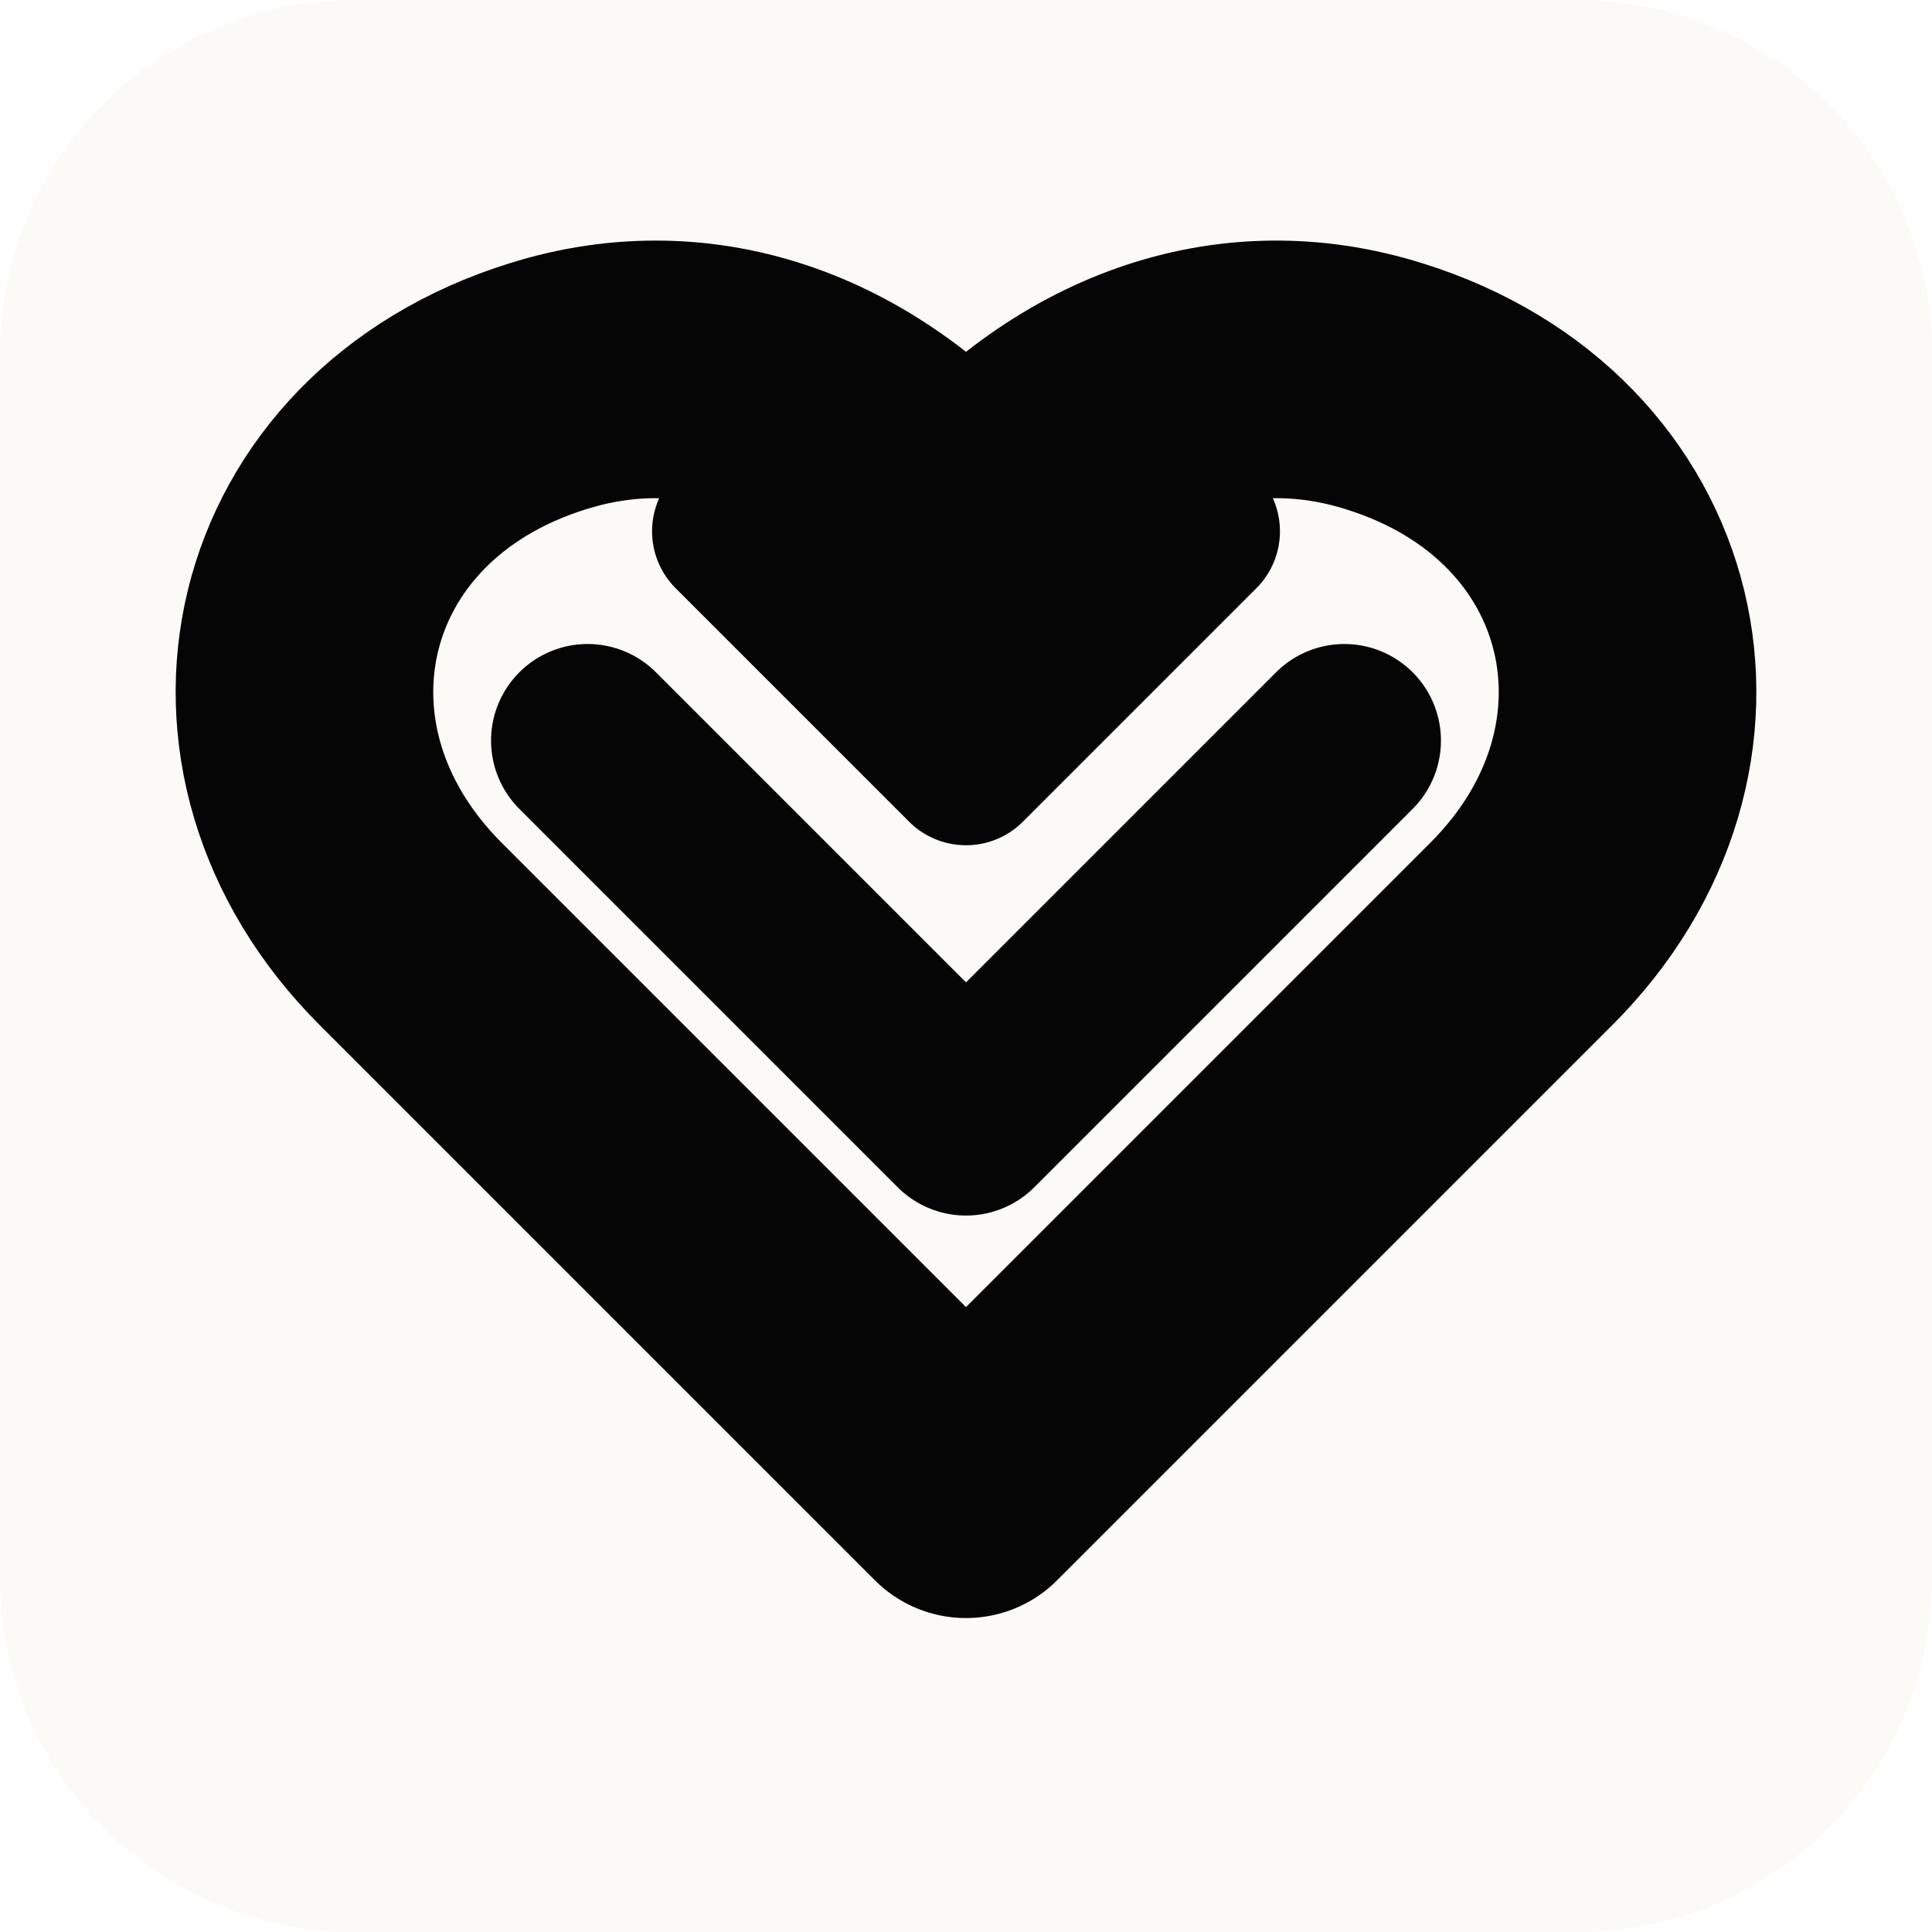
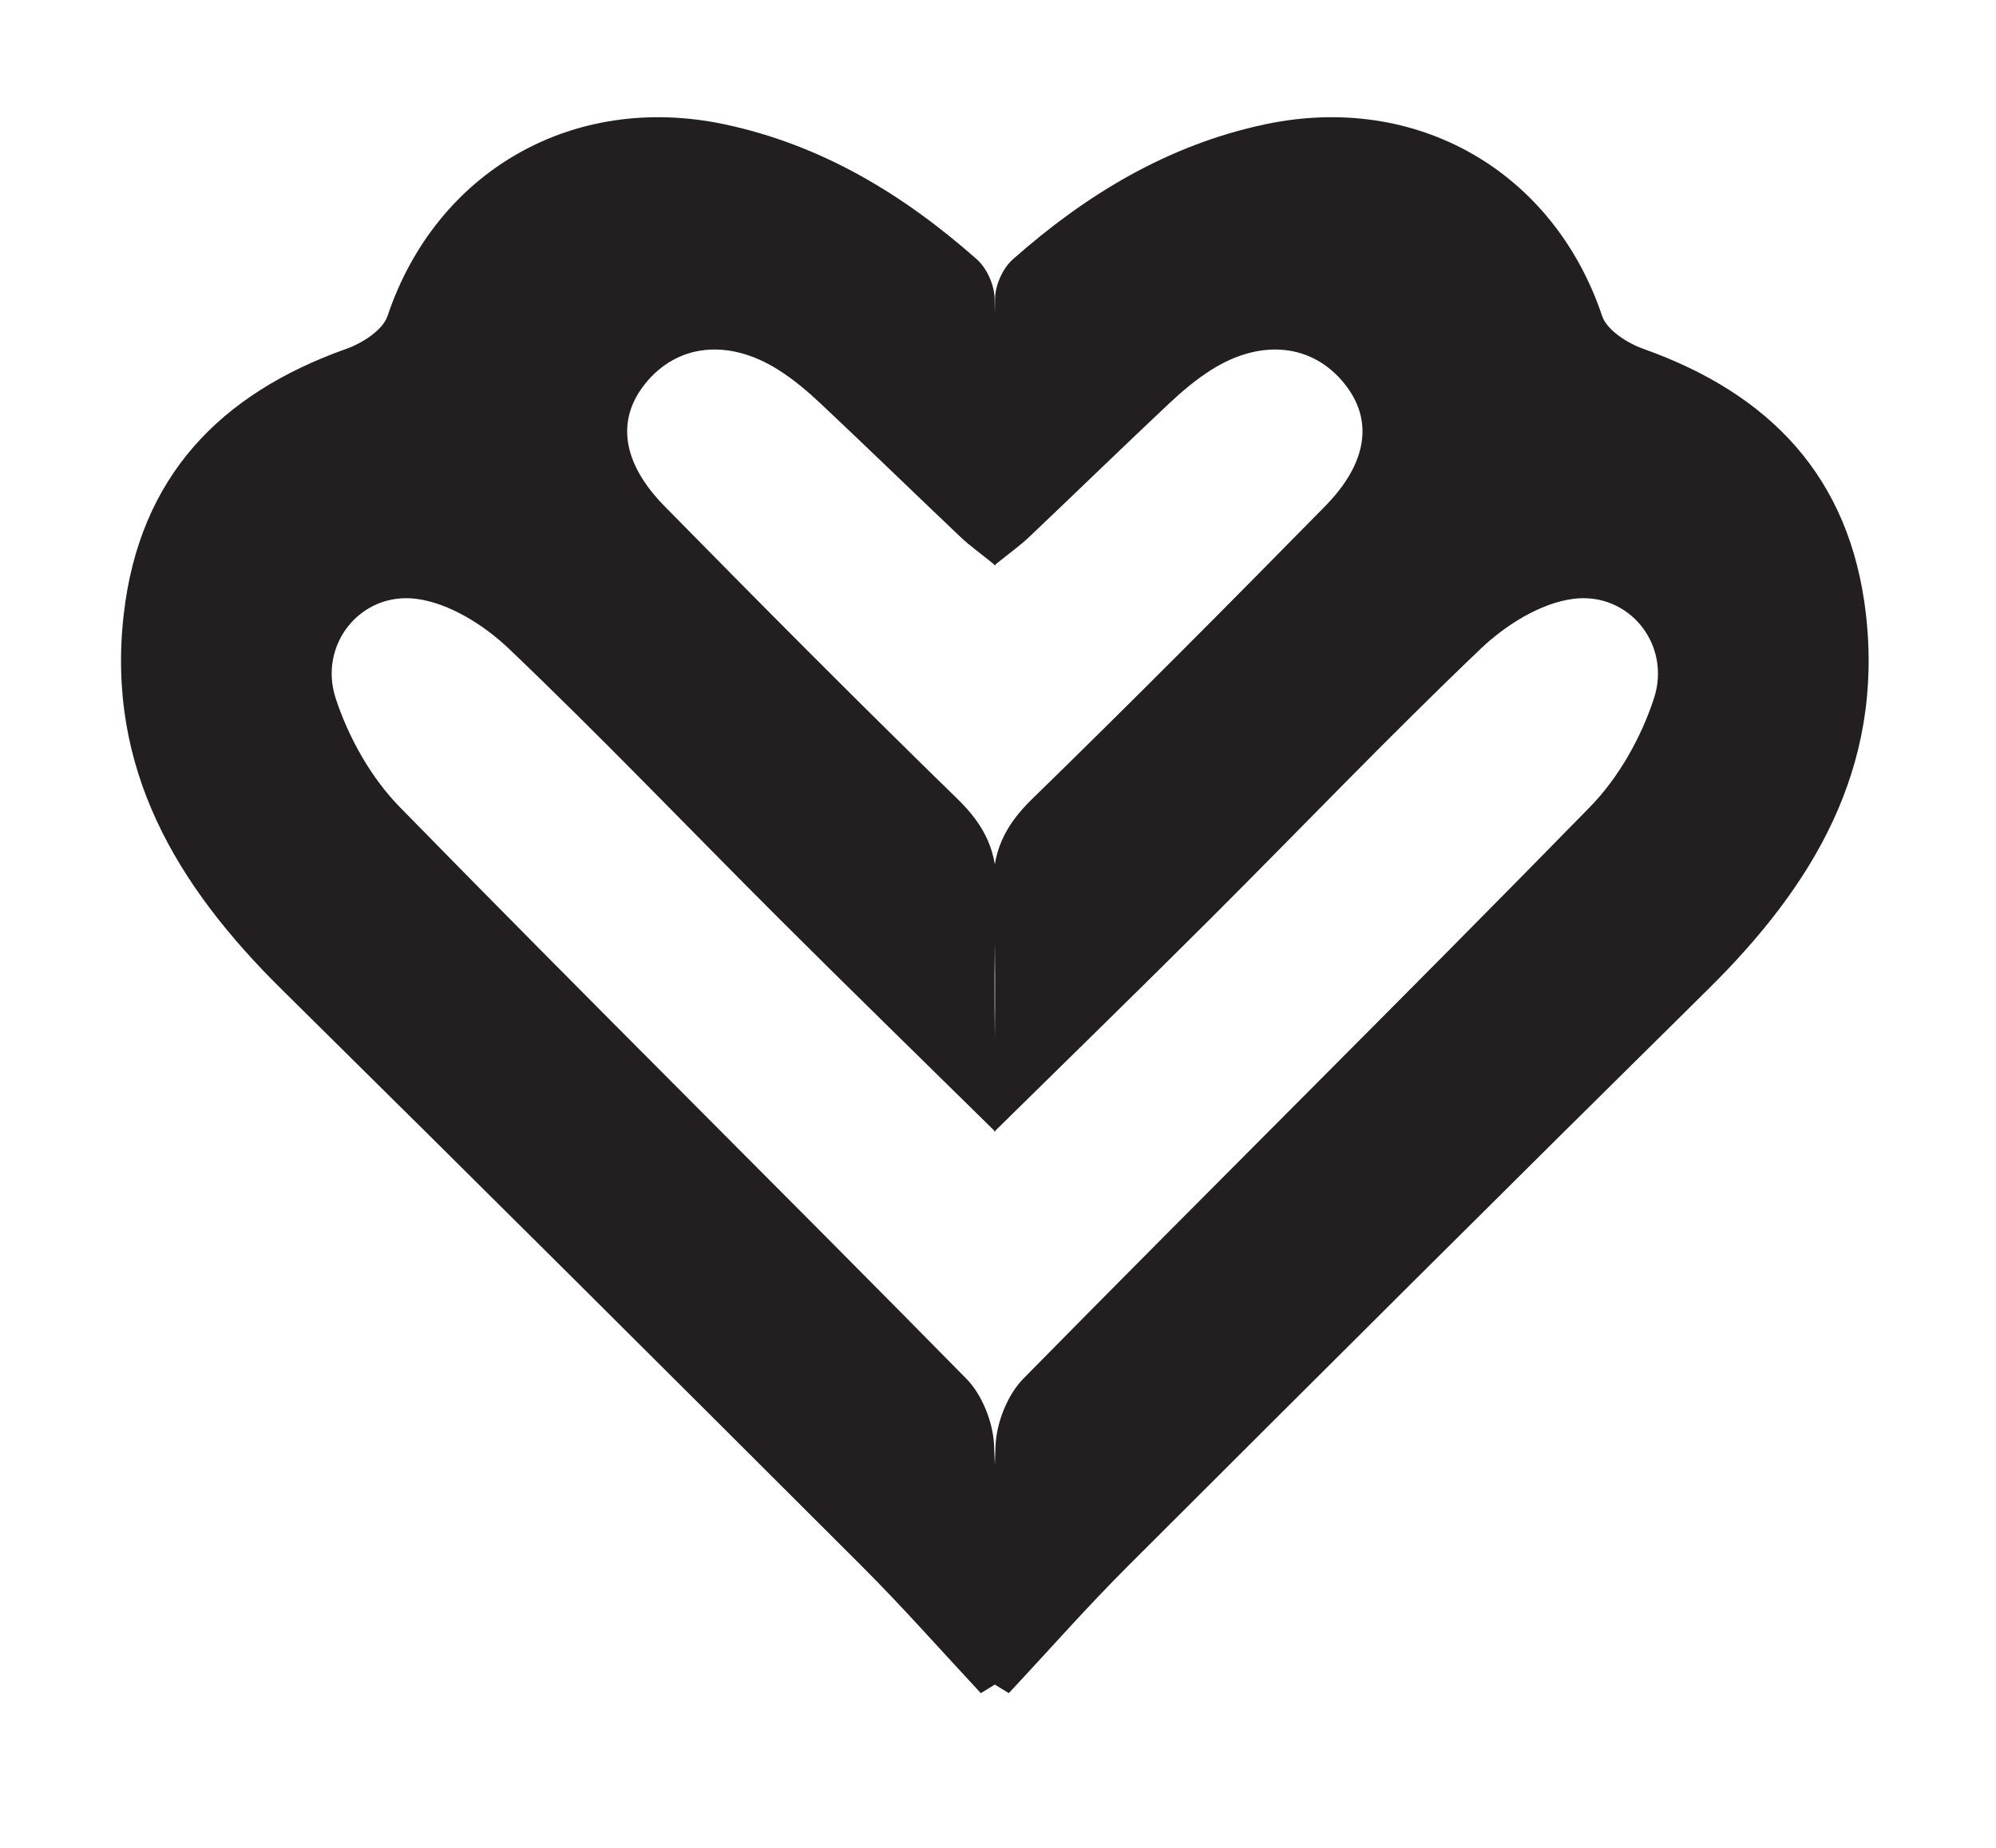
- <svg xmlns="http://www.w3.org/2000/svg" viewBox="0 0 240 240" role="img" aria-labelledby="title desc">
-   <rect width="240" height="240" rx="44" fill="#fbfaf7" />
-   <path d="M120 185 51 116c-23-23-15-58 17-68 19-6 38 1 52 18 14-17 33-24 52-18 32 10 40 45 17 68l-69 69Z" fill="none" stroke="#050505" stroke-linecap="round" stroke-linejoin="round" stroke-width="32" />
-   <path d="M73 92 120 139l47-47" fill="none" stroke="#050505" stroke-linecap="round" stroke-linejoin="round" stroke-width="24" />
-   <path d="M91 66 120 95l29-29" fill="none" stroke="#050505" stroke-linecap="round" stroke-linejoin="round" stroke-width="20" />
+ <svg xmlns="http://www.w3.org/2000/svg" viewBox="1060 360 540 500">
+   <path fill-rule="nonzero" fill="rgb(13.73%, 12.16%, 12.549%)" fill-opacity="1" d="M 1325.355 818.141 C 1314.68 806.703 1304.328 794.941 1293.266 783.887 C 1241.031 731.695 1188.727 679.57 1136.184 627.691 C 1107.793 599.656 1088.684 567.961 1093.48 526.188 C 1097.734 489.09 1119.434 466.566 1153.707 454.387 C 1158.023 452.852 1163.555 449.336 1164.84 445.5 C 1177.988 406.371 1214.977 384.945 1256.02 393.637 C 1282.293 399.203 1304.496 412.652 1324.316 430.211 C 1326.988 432.578 1329.02 437.152 1329.082 440.742 C 1329.504 463.949 1329.301 487.164 1329.301 513 C 1325.082 509.586 1322.34 507.656 1319.93 505.371 C 1307.293 493.379 1294.805 481.227 1282.113 469.289 C 1278.512 465.898 1274.66 462.637 1270.48 460.012 C 1256.98 451.535 1243.219 453.109 1234.617 463.738 C 1226.734 473.477 1228.141 485.117 1239.828 497.016 C 1265.992 523.648 1292.312 550.137 1319.051 576.188 C 1326.406 583.359 1329.988 590.523 1329.539 601.082 C 1328.66 621.621 1329.281 642.227 1329.281 666.219 C 1308.18 645.441 1289.348 627.105 1270.75 608.535 C 1246.383 584.207 1222.59 559.289 1197.684 535.535 C 1190.969 529.133 1181.48 523.164 1172.621 522.035 C 1157.527 520.109 1146.07 534.465 1150.82 548.965 C 1154.297 559.574 1160.367 570.414 1168.137 578.359 C 1218.879 630.27 1270.527 681.293 1321.43 733.047 C 1325.73 737.418 1328.688 744.934 1328.949 751.133 C 1329.855 772.629 1329.297 794.191 1329.297 815.73 C 1327.984 816.531 1326.672 817.336 1325.355 818.141 " />
+   <path fill-rule="nonzero" fill="rgb(13.73%, 12.16%, 12.549%)" fill-opacity="1" d="M 1332.93 818.141 C 1343.609 806.703 1353.957 794.941 1365.02 783.887 C 1417.258 731.695 1469.559 679.57 1522.102 627.691 C 1550.492 599.656 1569.602 567.961 1564.809 526.188 C 1560.551 489.09 1538.852 466.566 1504.578 454.387 C 1500.262 452.852 1494.734 449.336 1493.445 445.5 C 1480.297 406.371 1443.309 384.945 1402.266 393.637 C 1375.992 399.203 1353.789 412.652 1333.969 430.211 C 1331.297 432.578 1329.266 437.152 1329.203 440.742 C 1328.781 463.949 1328.984 487.164 1328.984 513 C 1333.203 509.586 1335.949 507.656 1338.355 505.371 C 1350.996 493.379 1363.484 481.227 1376.172 469.289 C 1379.777 465.898 1383.625 462.637 1387.805 460.012 C 1401.305 451.535 1415.066 453.109 1423.668 463.738 C 1431.551 473.477 1430.145 485.117 1418.457 497.016 C 1392.293 523.648 1365.973 550.137 1339.238 576.188 C 1331.879 583.359 1328.297 590.523 1328.75 601.082 C 1329.625 621.621 1329.004 642.227 1329.004 666.219 C 1350.105 645.441 1368.938 627.105 1387.535 608.535 C 1411.902 584.207 1435.695 559.289 1460.602 535.535 C 1467.316 529.133 1476.805 523.164 1485.664 522.035 C 1500.758 520.109 1512.215 534.465 1507.465 548.965 C 1503.992 559.574 1497.918 570.414 1490.148 578.359 C 1439.41 630.27 1387.762 681.293 1336.855 733.047 C 1332.555 737.418 1329.598 744.934 1329.336 751.133 C 1328.43 772.629 1328.988 794.191 1328.988 815.73 C 1330.301 816.531 1331.617 817.336 1332.93 818.141 " />
+   <path fill-rule="nonzero" fill="rgb(13.73%, 12.16%, 12.549%)" fill-opacity="1" d="M 896.469 1433.211 C 896.469 1430.352 895.578 1428.078 893.738 1426.254 C 891.898 1424.43 889.199 1423.539 885.5 1423.539 L 854.047 1423.539 L 854.047 1442.883 L 885.609 1442.883 C 888.672 1442.883 891.211 1441.918 893.371 1439.938 C 895.453 1438.027 896.469 1435.824 896.469 1433.211 M 854.047 1489.25 L 884.641 1489.25 C 888.766 1489.25 892.297 1488.41 895.141 1486.754 C 898.004 1485.09 900.094 1482.93 901.539 1480.145 C 903.004 1477.316 903.75 1474.07 903.75 1470.496 C 903.75 1467.121 902.969 1464.121 901.367 1461.324 C 899.785 1458.551 897.555 1456.262 894.742 1454.52 C 891.922 1452.773 888.91 1451.863 885.547 1451.734 L 854.047 1451.734 Z M 916.008 1471.156 C 916.008 1475.926 914.875 1480.406 912.641 1484.473 C 910.391 1488.551 907.281 1491.816 903.406 1494.18 C 899.504 1496.566 895.195 1497.773 890.594 1497.773 L 842.234 1497.773 L 842.234 1415.215 L 890.793 1415.215 C 895.781 1415.215 900 1416.906 903.332 1420.25 C 906.668 1423.586 908.359 1427.883 908.359 1433.012 C 908.359 1436.891 907 1440.449 904.312 1443.586 C 903.285 1444.781 902.156 1445.844 900.926 1446.766 C 902.473 1447.484 903.953 1448.375 905.352 1449.434 C 908.641 1451.922 911.266 1455.094 913.156 1458.863 C 915.047 1462.645 916.008 1466.777 916.008 1471.156 " />
+   <path fill-rule="nonzero" fill="rgb(13.73%, 12.16%, 12.549%)" fill-opacity="1" d="M 974.164 1415.215 L 985.977 1415.215 L 985.977 1497.773 L 974.164 1497.773 Z M 974.164 1415.215 " />
+   <path fill-rule="nonzero" fill="rgb(13.73%, 12.16%, 12.549%)" fill-opacity="1" d="M 1072.723 1415.066 L 1072.723 1467.746 C 1072.723 1474.27 1072.492 1479.164 1072 1483.156 C 1071.402 1487.969 1070.121 1492.172 1068.191 1495.656 C 1067.848 1496.273 1067.469 1496.863 1067.074 1497.438 C 1065.16 1500.238 1062.648 1502.531 1059.602 1504.254 C 1056.266 1506.137 1051.973 1507.172 1046.844 1507.332 L 1044.062 1507.418 L 1044.062 1500.645 L 1047.668 1499.848 C 1048.711 1499.562 1049.656 1499.234 1050.465 1498.863 C 1053.305 1497.559 1055.414 1495.852 1056.918 1493.645 C 1058.449 1491.398 1059.477 1488.621 1059.969 1485.391 L 1060.176 1484.098 C 1060.348 1482.715 1060.496 1481.297 1060.617 1479.762 C 1060.68 1478.98 1060.73 1478.152 1060.773 1477.273 C 1060.84 1475.941 1060.883 1474.48 1060.906 1472.777 L 1060.906 1415.066 Z M 1072.723 1415.066 " />
+   <path fill-rule="nonzero" fill="rgb(13.73%, 12.16%, 12.549%)" fill-opacity="1" d="M 1199.441 1465.812 C 1199.441 1478.535 1193.969 1489 1184.797 1493.812 C 1179.77 1496.453 1173.469 1497.789 1166.066 1497.789 C 1165.738 1497.789 1165.406 1497.789 1165.07 1497.785 C 1157.426 1497.664 1151.102 1496.184 1145.73 1493.262 C 1139.969 1490.129 1135.672 1485.52 1133.305 1479.938 C 1131.438 1475.543 1131.285 1471.137 1131.285 1467.344 L 1131.285 1415.215 L 1143.098 1415.215 L 1143.098 1434.664 C 1143.098 1434.664 1143.164 1453.906 1143.164 1457.535 L 1143.164 1468.008 C 1143.16 1470.398 1143.156 1472.656 1143.727 1474.777 C 1144.973 1479.371 1148.207 1483.27 1152.836 1485.766 C 1157.348 1488.191 1163.086 1489.227 1169.871 1488.824 C 1176.195 1488.453 1181.004 1486.793 1184.156 1483.898 C 1187.414 1480.902 1189.664 1476.332 1190.336 1471.348 C 1190.652 1469.008 1190.633 1466.48 1190.617 1464.035 L 1190.598 1461.176 L 1190.598 1415.215 L 1199.434 1415.215 Z M 1199.441 1465.812 " />
+   <path fill-rule="nonzero" fill="rgb(13.73%, 12.16%, 12.549%)" fill-opacity="1" d="M 1345.453 1424.047 L 1306.07 1424.047 L 1306.07 1497.773 L 1294.254 1497.773 L 1294.254 1424.047 L 1254.867 1424.047 L 1257.105 1415.215 L 1343.215 1415.215 Z M 1345.453 1424.047 " />
+   <path fill-rule="nonzero" fill="rgb(13.73%, 12.16%, 12.549%)" fill-opacity="1" d="M 1409.633 1488.938 L 1463.738 1488.938 L 1461.547 1497.773 L 1397.816 1497.773 L 1397.816 1415.215 L 1461.547 1415.215 L 1463.738 1424.047 L 1409.633 1424.047 L 1409.633 1444.375 L 1440.406 1444.375 L 1440.406 1453.211 L 1409.633 1453.211 Z M 1409.633 1488.938 " />
+   <path fill-rule="nonzero" fill="rgb(13.73%, 12.16%, 12.549%)" fill-opacity="1" d="M 1531.016 1461.852 L 1550.773 1461.852 C 1551.645 1461.852 1552.488 1461.816 1553.312 1461.766 C 1554.109 1461.707 1554.902 1461.625 1555.672 1461.516 L 1555.973 1461.477 L 1555.977 1461.477 C 1558.648 1461.074 1561.078 1460.332 1563.188 1459.266 C 1566.48 1457.594 1568.988 1455.336 1570.633 1452.57 C 1572.191 1449.953 1573.027 1446.957 1573.121 1443.66 L 1573.145 1442.887 L 1573.121 1442.504 C 1573.023 1439.156 1572.211 1436.238 1570.633 1433.586 C 1568.988 1430.82 1566.48 1428.562 1563.18 1426.883 C 1561.082 1425.824 1558.656 1425.082 1555.973 1424.676 C 1555.336 1424.559 1554.754 1424.469 1554.18 1424.402 L 1554.176 1424.418 C 1553.973 1424.387 1553.762 1424.367 1553.555 1424.348 L 1552.891 1424.285 C 1552.543 1424.254 1552.195 1424.219 1551.84 1424.211 L 1531 1424.211 Z M 1588.609 1491.285 L 1588.547 1497.773 L 1579.809 1497.773 C 1574.18 1497.773 1568.949 1495.238 1565.457 1490.82 L 1549.773 1470.945 L 1531.012 1470.945 L 1531.012 1497.77 L 1519.195 1497.77 L 1519.195 1415.211 L 1557.199 1415.211 C 1562.309 1415.211 1567.102 1416.465 1571.445 1418.938 C 1575.781 1421.406 1579.262 1424.824 1581.793 1429.094 C 1584.305 1433.355 1585.59 1438.059 1585.602 1443.07 C 1585.59 1448.098 1584.309 1452.801 1581.793 1457.059 C 1579.266 1461.332 1575.785 1464.75 1571.441 1467.219 C 1569.148 1468.523 1566.719 1469.492 1564.184 1470.113 L 1577.906 1487.43 C 1579.848 1489.879 1582.754 1491.285 1585.875 1491.285 Z M 1588.609 1491.285 " />
+   <path fill-rule="nonzero" fill="rgb(13.73%, 12.16%, 12.549%)" fill-opacity="1" d="M 1646.559 1415.215 L 1658.375 1415.215 L 1658.375 1497.773 L 1646.559 1497.773 Z M 1646.559 1415.215 " />
+   <path fill-rule="nonzero" fill="rgb(13.73%, 12.16%, 12.549%)" fill-opacity="1" d="M 1732.531 1468.602 L 1765.879 1468.602 L 1750.168 1433.32 Z M 1792.551 1497.773 L 1779.551 1497.773 L 1769.793 1476.711 L 1731.363 1476.711 C 1729.418 1476.711 1727.656 1477.844 1726.754 1479.668 L 1718.125 1497.773 L 1708.117 1497.773 L 1749.32 1412.387 L 1753.629 1412.387 Z M 1792.551 1497.773 " />
+   <path fill-rule="nonzero" fill="rgb(13.73%, 12.16%, 12.549%)" fill-opacity="1" d="M 761.41 987.062 L 761.41 994.789 L 739.188 994.789 L 739.188 1320.121 L 761.41 1320.121 L 761.41 1327.848 L 675.426 1327.848 L 675.426 1320.121 L 698.855 1320.121 L 698.855 1012.906 L 616.254 1324.953 L 608.766 1325.191 L 516.746 1017.492 L 516.746 1320.121 L 543.797 1320.121 L 543.797 1327.848 L 481.727 1327.848 L 481.727 1320.121 L 508.777 1320.121 L 508.777 994.789 L 481.727 994.789 L 481.727 987.062 L 549.109 987.062 L 627.605 1252.012 L 697.648 987.062 Z M 761.41 987.062 " />
+   <path fill-rule="nonzero" fill="rgb(13.73%, 12.16%, 12.549%)" fill-opacity="1" d="M 1034.086 987.062 L 1034.086 994.789 L 1009.934 994.789 L 1009.934 1320.121 L 1034.086 1320.121 L 1034.086 1327.848 L 945.449 1327.848 L 945.449 1320.121 L 969.598 1320.121 L 969.598 994.789 L 945.449 994.789 L 945.449 987.062 Z M 1034.086 987.062 " />
+   <path fill-rule="nonzero" fill="rgb(13.73%, 12.16%, 12.549%)" fill-opacity="1" d="M 1281.887 994.547 L 1281.887 1156.367 L 1323.188 1156.367 C 1347.98 1156.367 1365.051 1150.812 1374.391 1139.703 C 1383.891 1128.434 1388.641 1107.504 1388.641 1076.906 L 1388.641 1073.77 C 1388.641 1020.957 1367.305 994.547 1324.637 994.547 Z M 1304.352 1327.609 L 1218.125 1327.609 L 1218.125 1319.879 L 1241.555 1319.879 L 1241.555 994.547 L 1218.125 994.547 L 1218.125 986.82 L 1340.094 986.82 C 1398.703 986.82 1428.008 1009.766 1428.008 1055.652 L 1428.008 1095.262 C 1428.008 1117.809 1422.535 1134.391 1411.586 1145.016 C 1402.246 1154.035 1387.27 1159.75 1366.66 1162.164 C 1386.305 1167.48 1400.961 1176.898 1410.621 1190.422 C 1419.312 1202.66 1423.66 1217.395 1423.66 1234.621 L 1423.66 1299.109 C 1423.66 1315.047 1428.25 1323.02 1437.43 1323.02 C 1446.926 1323.02 1451.676 1315.453 1451.676 1300.316 L 1451.676 1296.934 L 1458.684 1296.934 L 1458.684 1300.316 C 1458.684 1312.555 1456.027 1321.328 1450.711 1326.641 C 1445.883 1331.309 1437.91 1333.645 1426.801 1333.645 C 1412.148 1333.645 1401.762 1329.539 1395.645 1321.328 C 1389.848 1313.441 1386.949 1300.074 1386.949 1281.234 L 1386.949 1257.324 C 1386.949 1225.445 1379.379 1201.617 1364.246 1185.836 C 1350.238 1171.344 1330.273 1164.098 1304.352 1164.098 L 1281.887 1164.098 L 1281.887 1319.879 L 1304.352 1319.879 Z M 1304.352 1327.609 " />
+   <path fill-rule="nonzero" fill="rgb(13.73%, 12.16%, 12.549%)" fill-opacity="1" d="M 1724.113 987.062 L 1724.113 994.789 L 1699.965 994.789 L 1699.965 1320.121 L 1724.113 1320.121 L 1724.113 1327.848 L 1635.477 1327.848 L 1635.477 1320.121 L 1659.629 1320.121 L 1659.629 994.789 L 1635.477 994.789 L 1635.477 987.062 Z M 1724.113 987.062 " />
+   <path fill-rule="nonzero" fill="rgb(13.73%, 12.16%, 12.549%)" fill-opacity="1" d="M 1990.996 937.551 C 1986.004 937.551 1981.094 940.207 1976.266 945.52 C 1974.816 947.293 1973.445 949.145 1972.16 951.074 C 1971.676 951.719 1971.273 952.281 1970.949 952.766 L 1970.711 953.488 L 1964.188 950.109 C 1970.469 937.711 1975.781 929.336 1980.129 924.988 C 1984.477 920.805 1989.629 918.711 1995.586 918.711 C 2000.254 918.711 2008.145 920.969 2019.254 925.473 C 2024.57 927.73 2028.918 929.336 2032.297 930.305 C 2037.285 931.594 2042.039 932.234 2046.547 932.234 C 2052.02 932.234 2057.656 931.109 2063.453 928.855 C 2069.891 926.281 2074.238 923.059 2076.496 919.195 L 2082.535 922.332 L 2081.328 924.508 L 2079.879 926.68 C 2078.91 928.613 2077.863 930.305 2076.738 931.754 C 2074 935.777 2071.262 939.238 2068.527 942.141 C 2060.633 949.867 2051.777 953.73 2041.957 953.73 C 2036.484 953.73 2030.043 952.039 2022.637 948.66 L 2018.047 946.484 L 2013.461 944.312 C 2009.594 942.543 2006.453 941.172 2004.039 940.207 C 1999.211 938.438 1994.859 937.551 1990.996 937.551 M 1955.977 1210.711 L 2060.312 1210.711 L 2007.664 1011.457 Z M 2041.477 987.062 L 2129.629 1320.121 L 2153.059 1320.121 L 2153.059 1327.848 L 2066.836 1327.848 L 2066.836 1320.121 L 2089.297 1320.121 L 2062.488 1218.438 L 1953.801 1218.438 L 1927.477 1320.121 L 1955.734 1320.121 L 1955.734 1327.848 L 1893.664 1327.848 L 1893.664 1320.121 L 1919.508 1320.121 L 2005.973 987.062 Z M 2041.477 987.062 " />
</svg>
